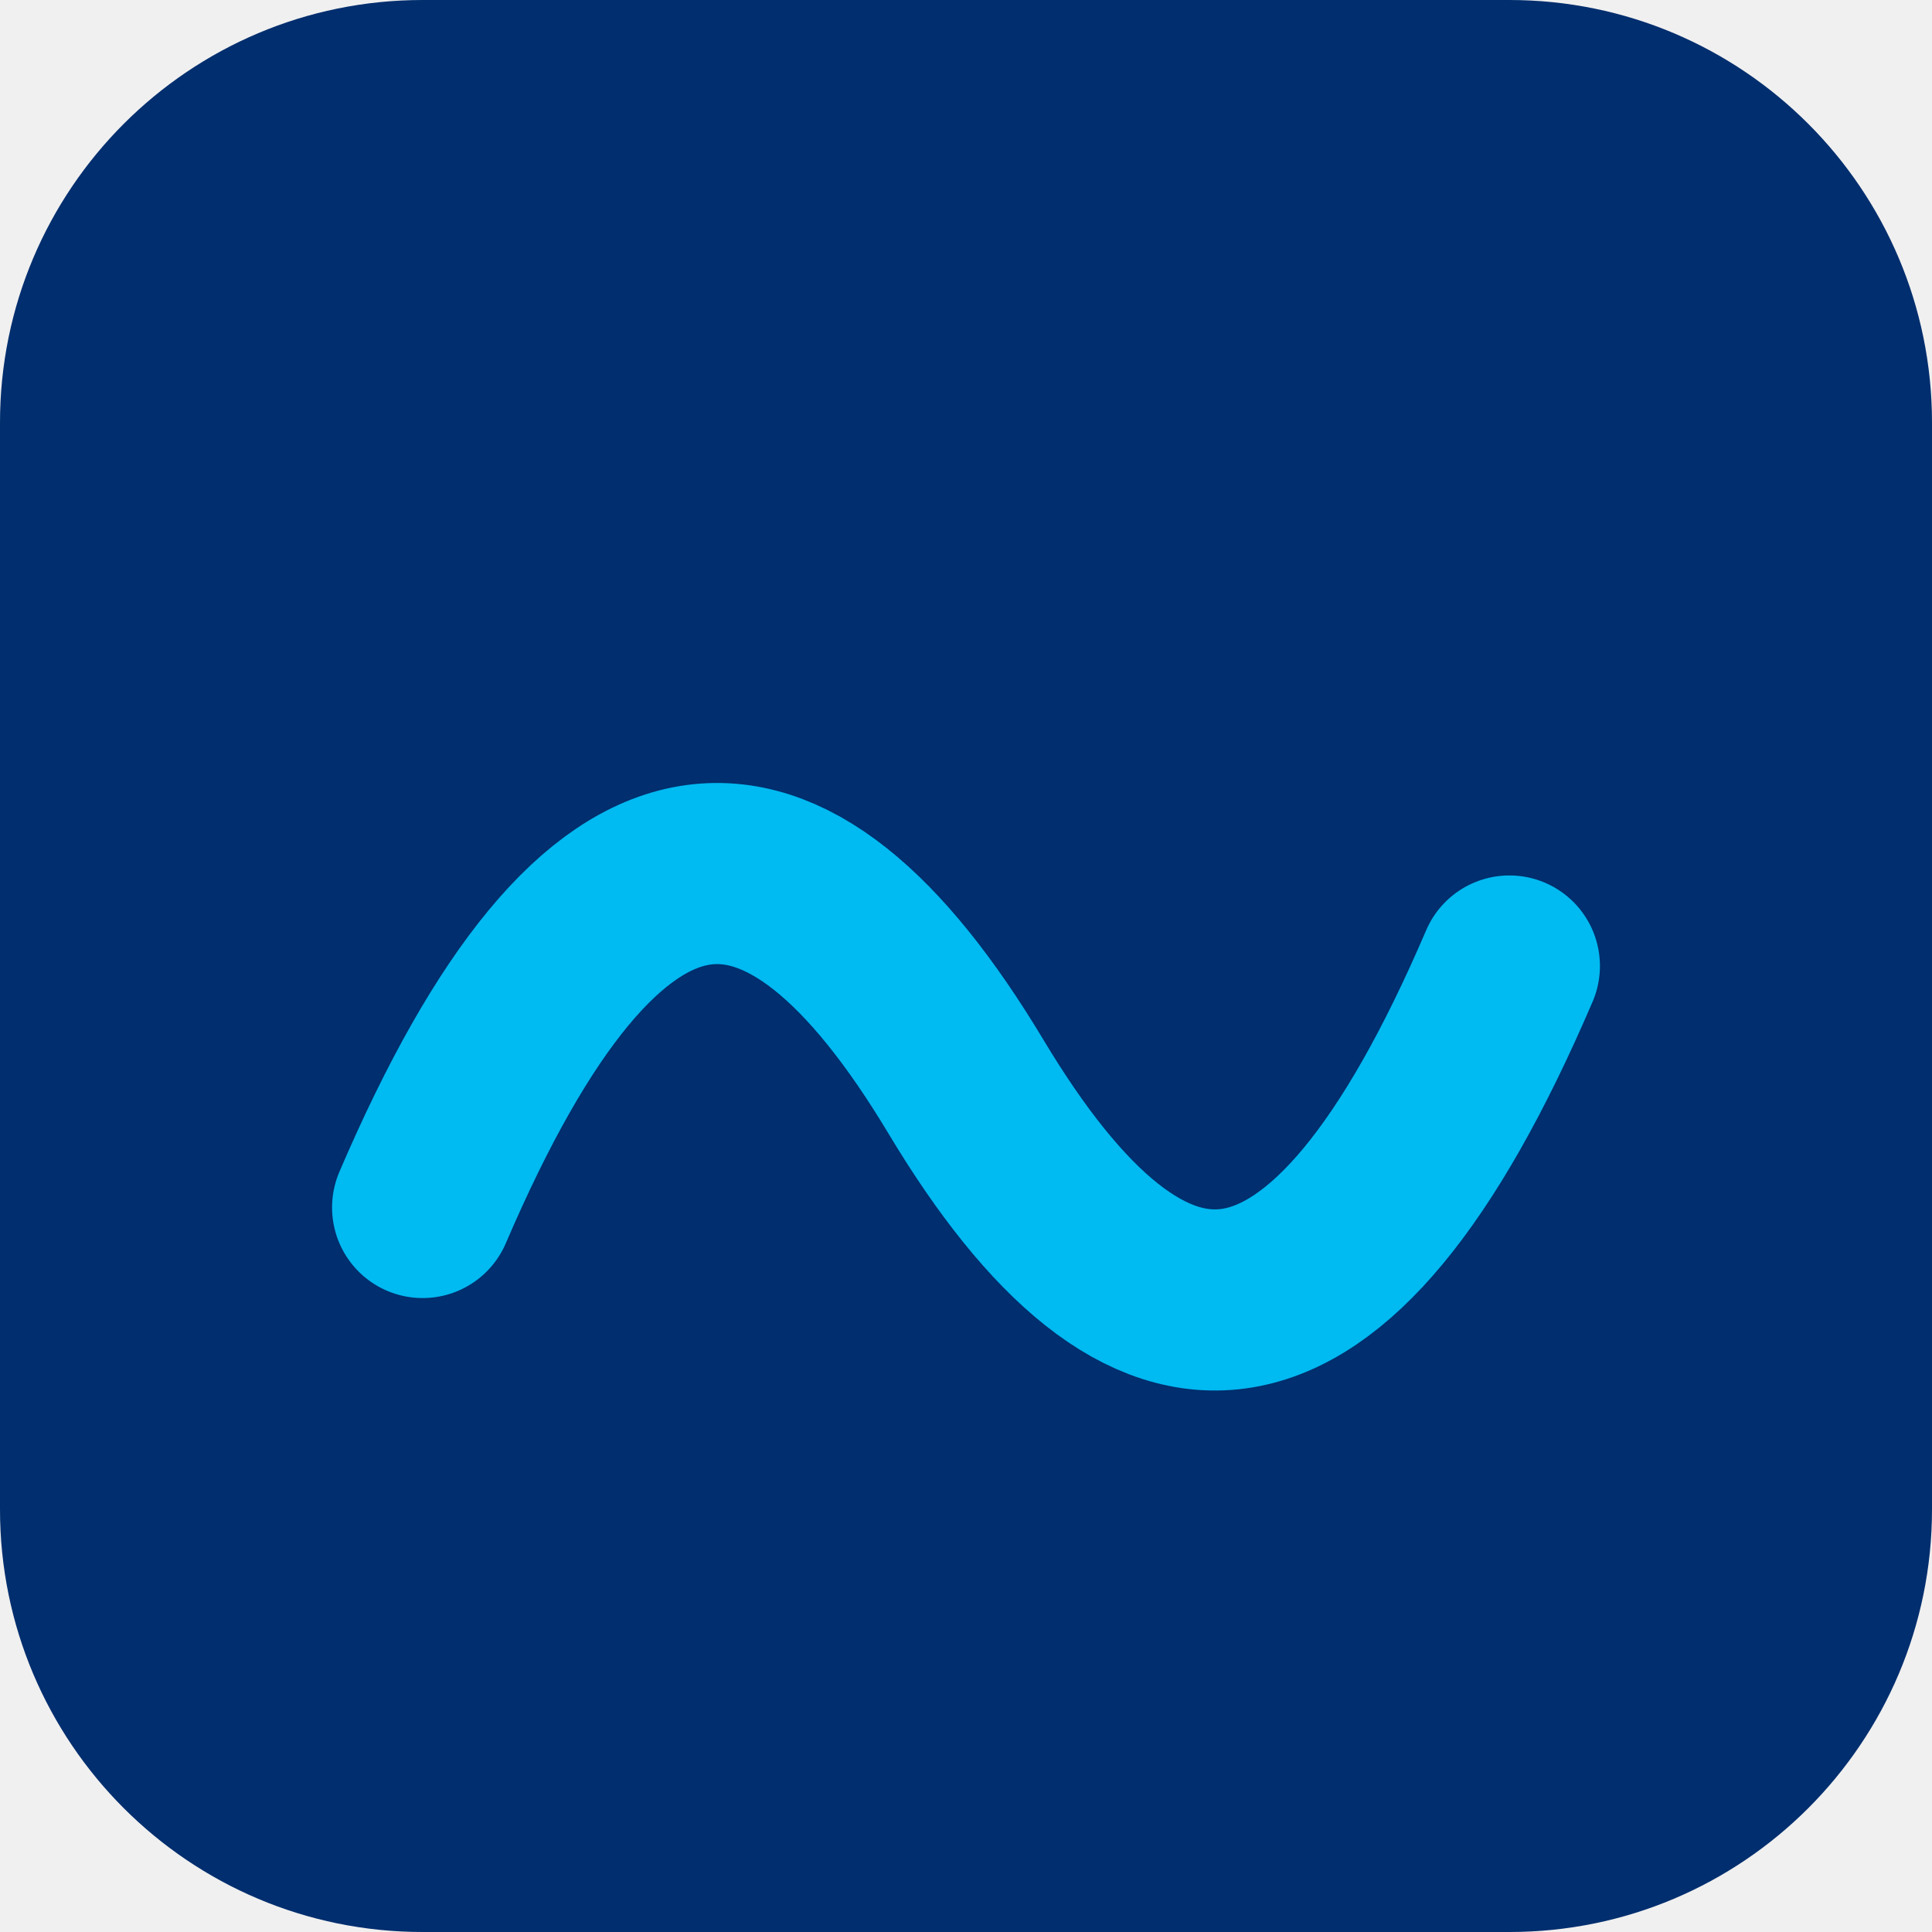
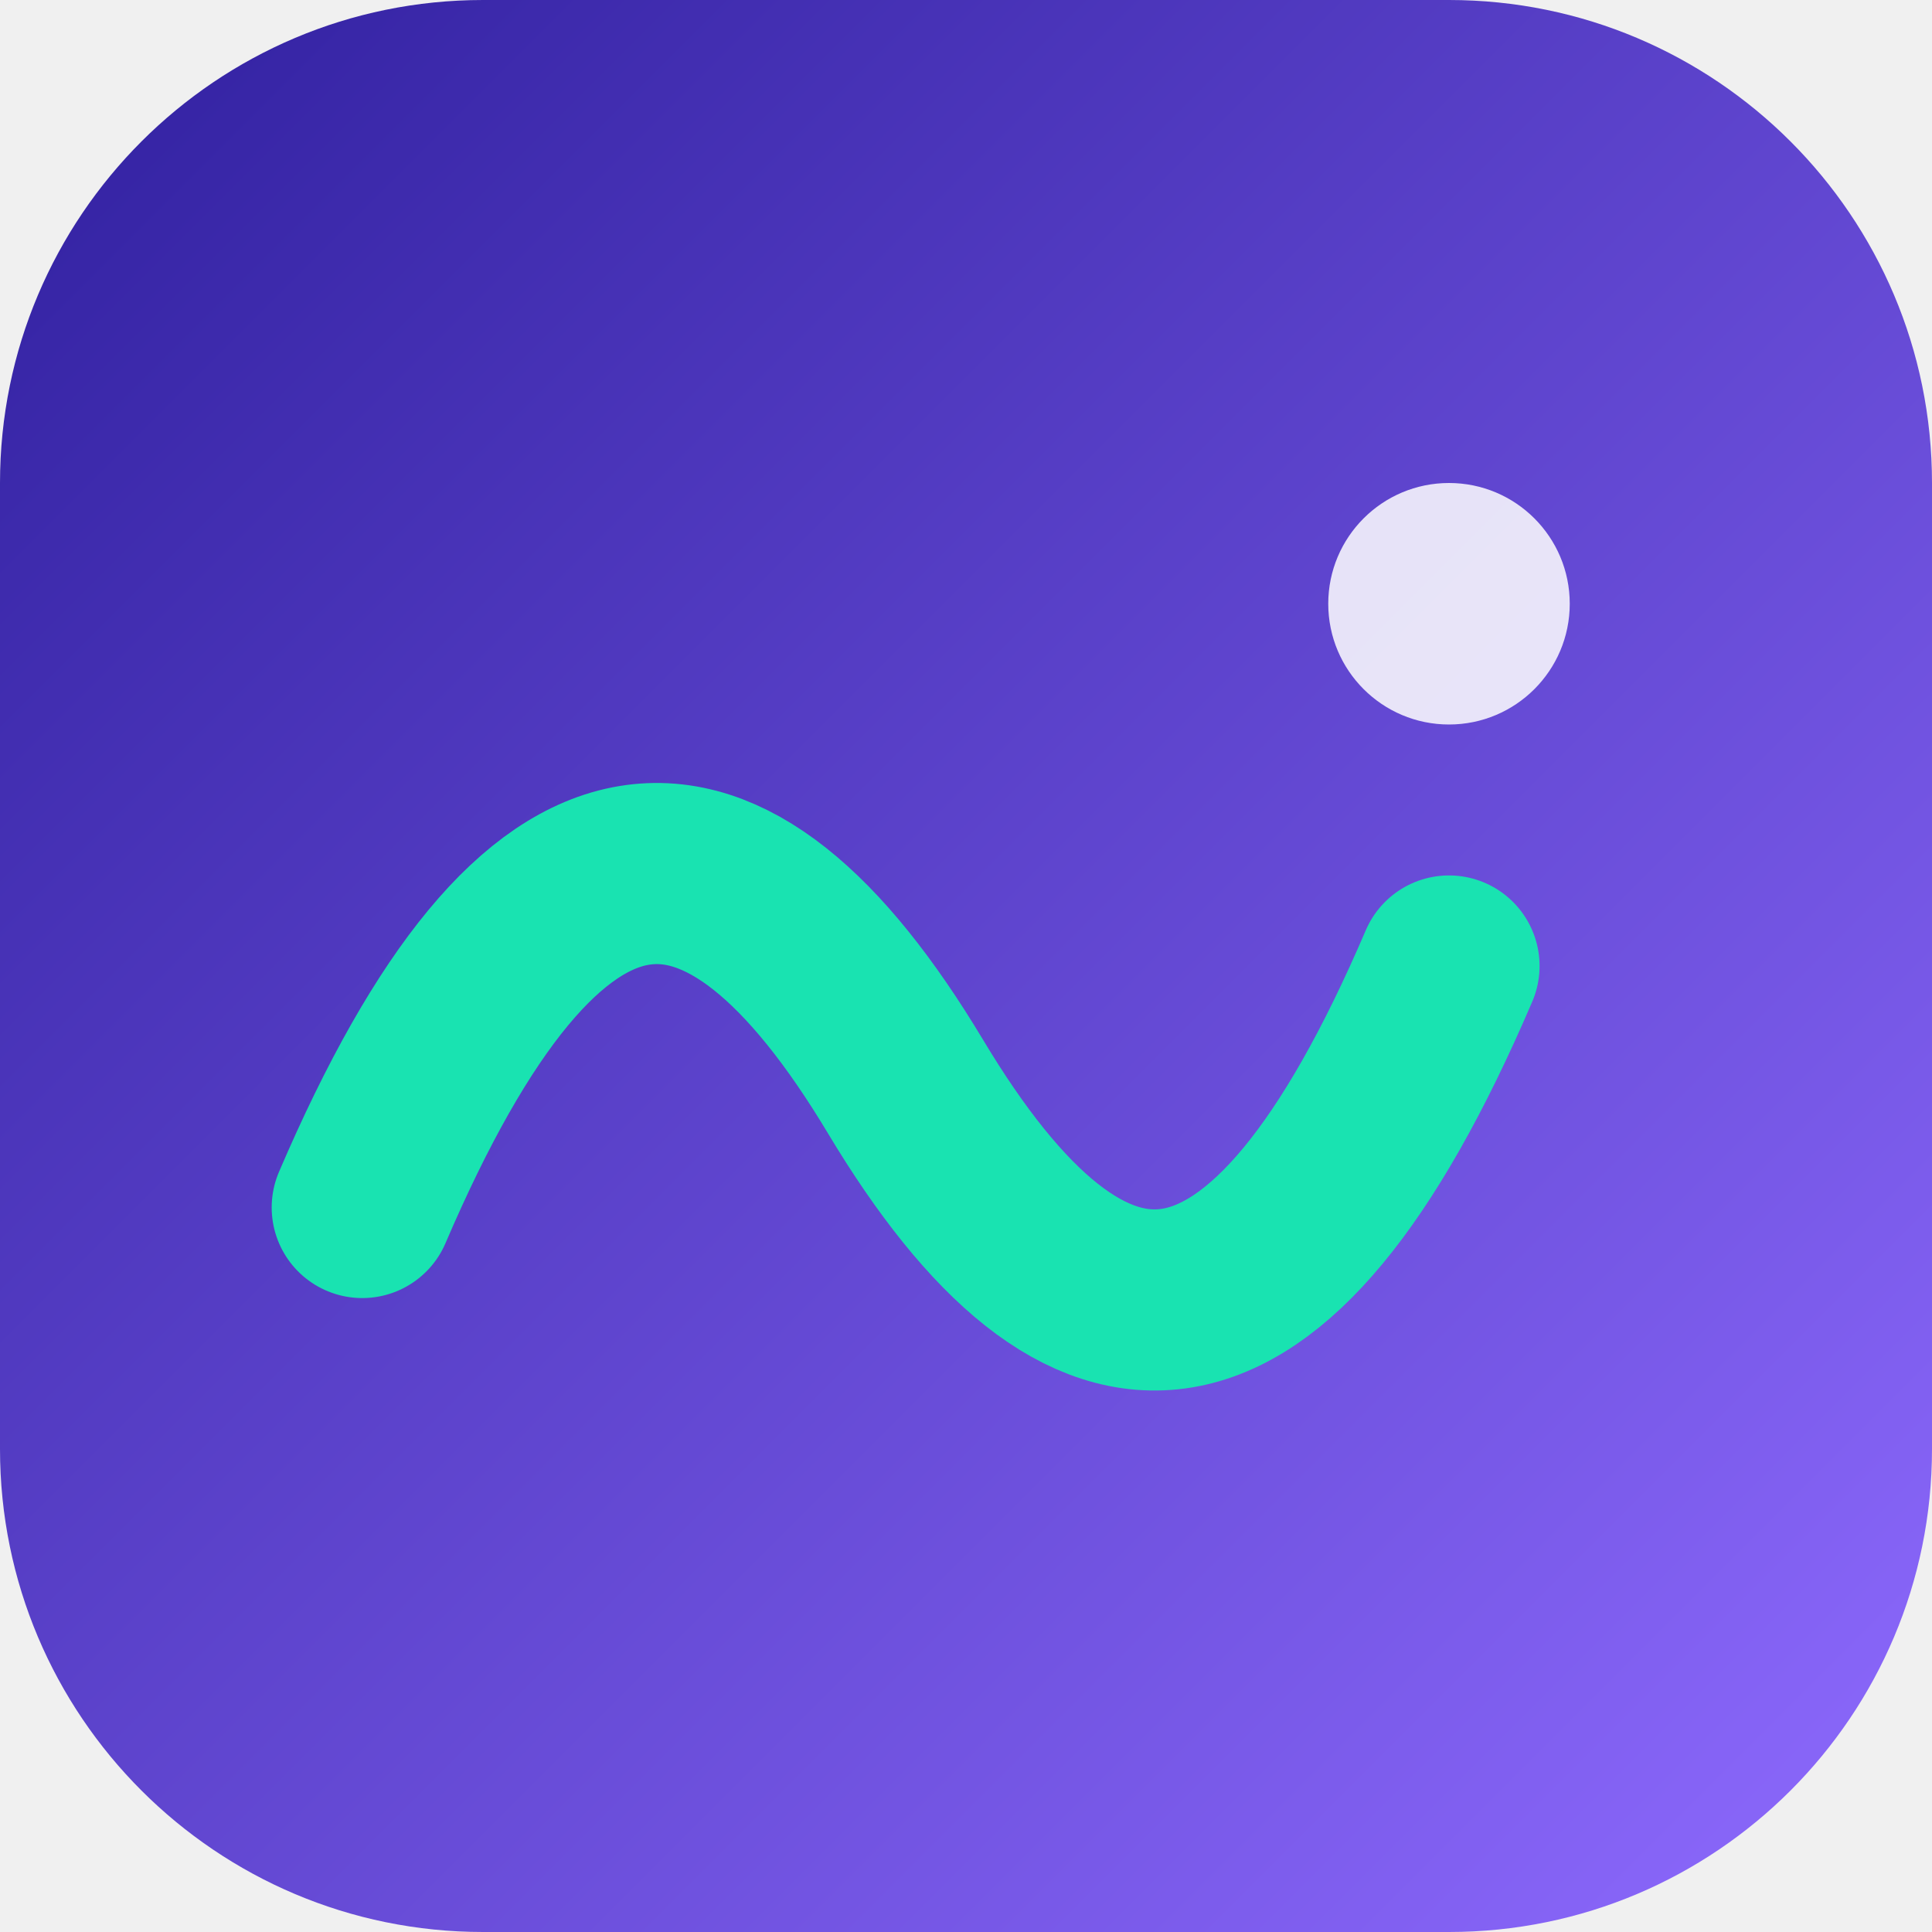
<svg xmlns="http://www.w3.org/2000/svg" viewBox="0 0 64 64">
-   <rect width="64" height="64" rx="14" fill="#002e6e" />
-   <path d="M14 40c6-14 12-14 18-4s12 10 18-4" fill="none" stroke="#00baf2" stroke-width="6" stroke-linecap="round" stroke-linejoin="round" />
+   <defs>
+     <linearGradient id="g" x1="0" y1="0" x2="1" y2="1">
+       <stop offset="0" stop-color="#2f1f9e" />
+       <stop offset="1" stop-color="#8f6bff" />
+     </linearGradient>
+   </defs>
+   <rect width="64" height="64" rx="16" fill="url(#g)" />
+   <path d="M12 40c6-14 12-14 18-4s12 10 18-4" fill="none" stroke="#19e3b1" stroke-width="6" stroke-linecap="round" stroke-linejoin="round" />
+   <circle cx="48" cy="20" r="4" fill="#fff" opacity=".85" />
</svg>
